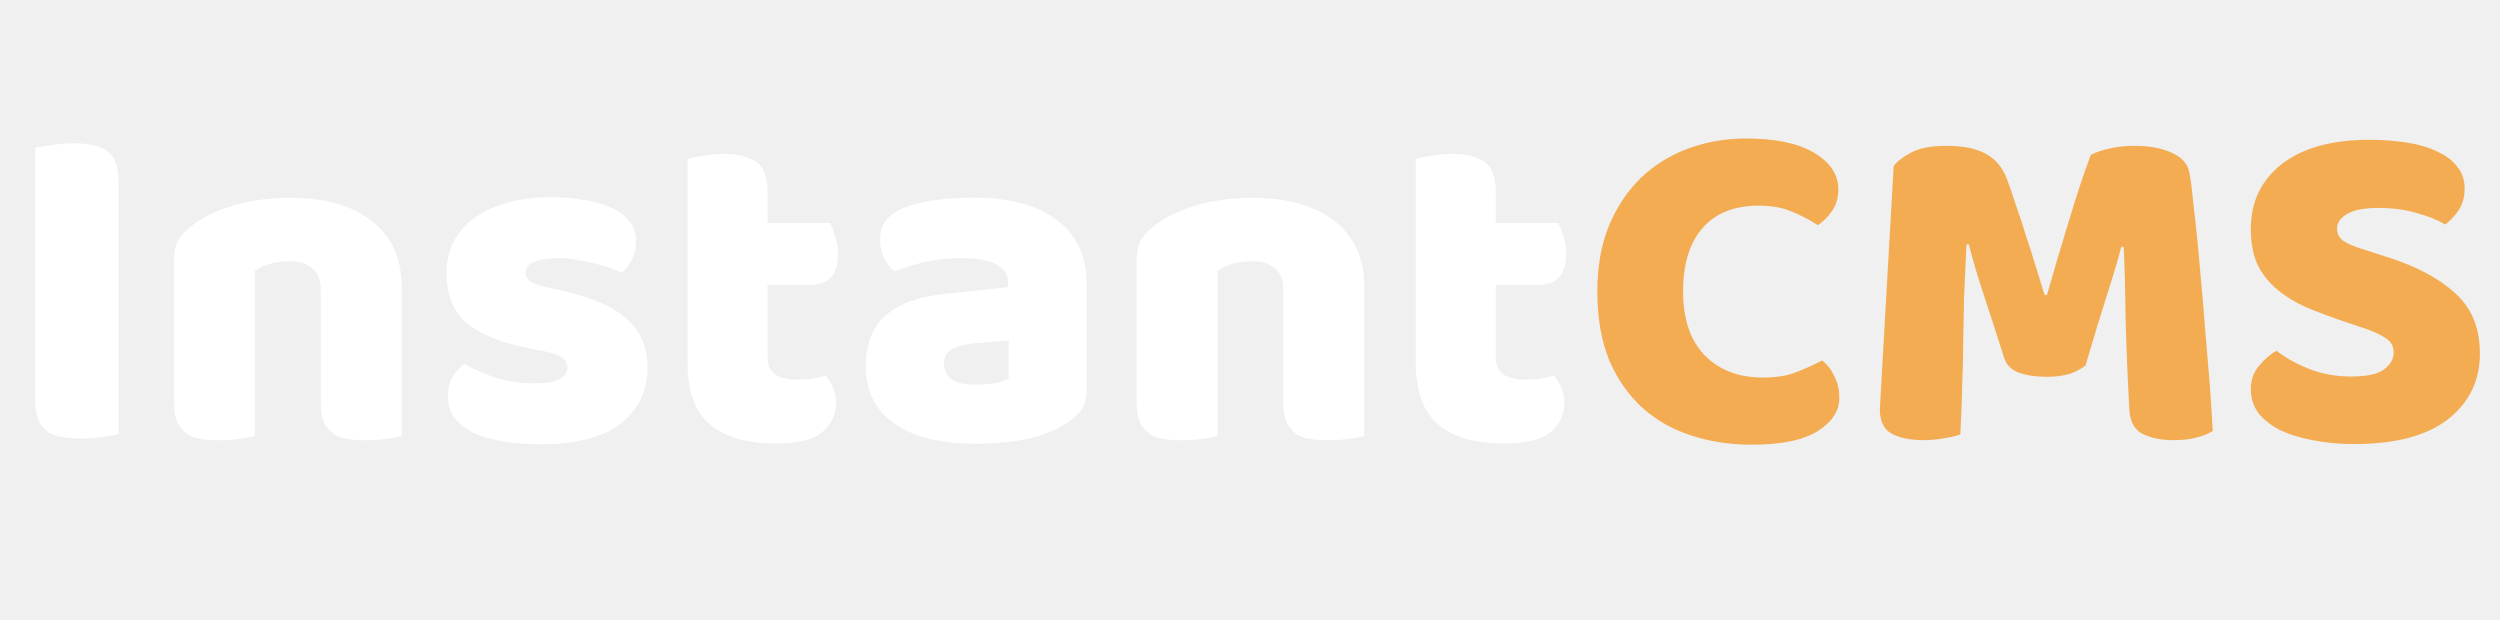
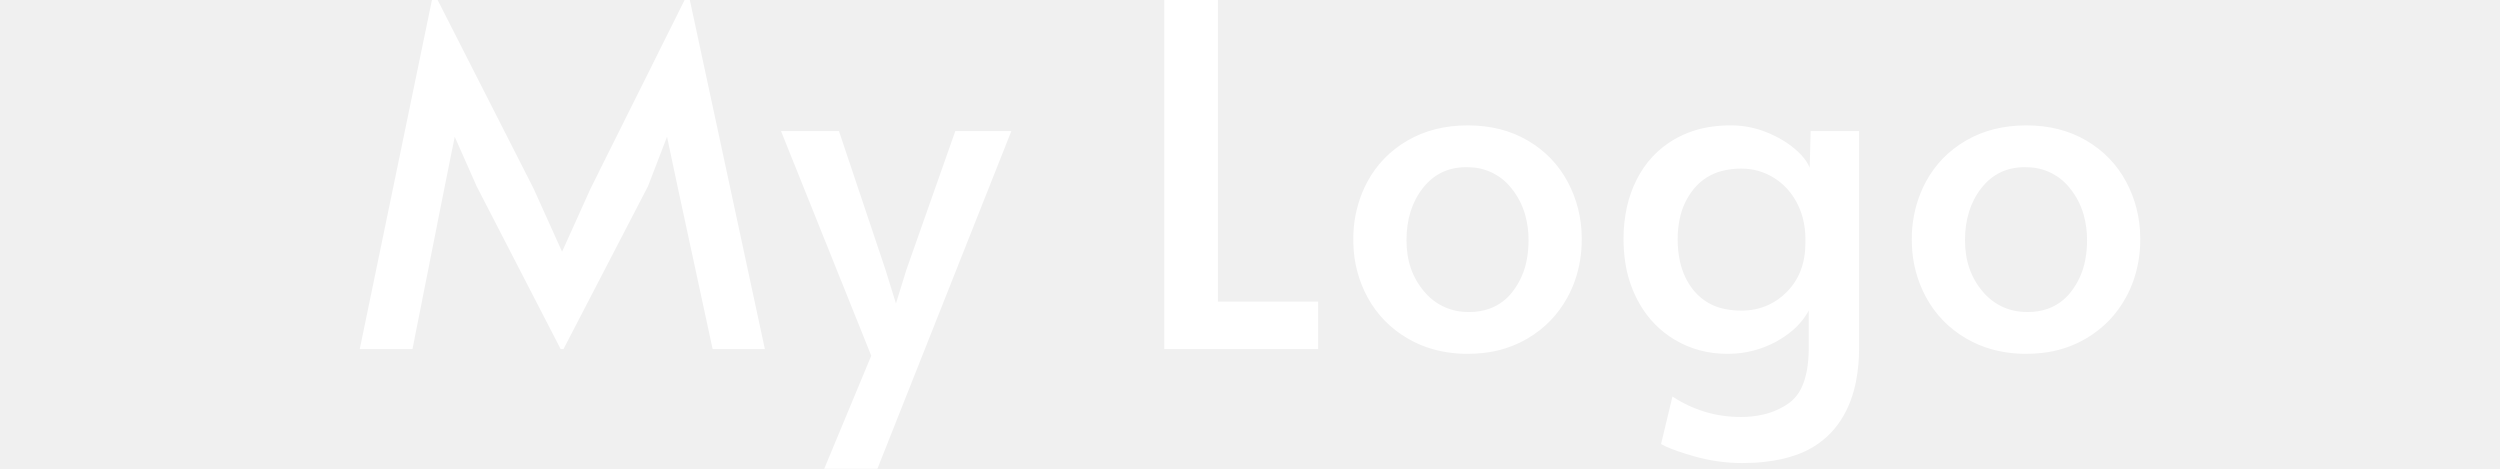
- <svg xmlns="http://www.w3.org/2000/svg" width="210" height="52" viewBox="0 0 55.562 13.758">
-   <g stroke-width=".265" aria-label="InstantCMS">
-     <path fill="#fff" d="M2.635 9.65q-.117.032-.37.063-.244.032-.488.032-.243 0-.434-.042-.18-.032-.307-.127t-.19-.265q-.064-.169-.064-.444V3.279q.117-.021.37-.053.255-.042.488-.042.243 0 .423.042.19.032.317.127t.191.265q.063.169.063.444zM7.13 6.44q0-.328-.191-.476-.18-.159-.498-.159-.211 0-.423.053-.201.053-.35.159v3.672q-.105.032-.338.064-.222.031-.466.031-.233 0-.423-.031-.18-.032-.307-.127-.127-.096-.201-.254-.064-.17-.064-.434V5.763q0-.286.117-.466.127-.18.339-.328.36-.254.9-.413.55-.159 1.216-.159 1.196 0 1.842.53.645.518.645 1.45v3.312q-.106.032-.338.064-.223.031-.466.031-.233 0-.423-.031-.18-.032-.307-.127-.127-.096-.201-.254-.064-.17-.064-.434zM14.389 8.16q0 .804-.603 1.26t-1.778.454q-.445 0-.826-.063t-.656-.19q-.264-.138-.423-.34-.148-.2-.148-.475 0-.254.105-.424.106-.18.254-.296.307.17.699.307.402.127.92.127.329 0 .498-.095.18-.096.18-.254 0-.149-.127-.233-.127-.085-.423-.138l-.318-.063q-.92-.18-1.376-.561-.444-.392-.444-1.112 0-.391.17-.709.169-.317.475-.529.307-.211.73-.328.435-.116.953-.116.392 0 .73.063.35.053.604.17.254.116.402.306.148.18.148.434 0 .244-.095.424-.085.17-.222.285-.085-.052-.254-.105-.17-.064-.37-.106-.202-.053-.414-.085-.2-.032-.37-.032-.35 0-.54.085-.19.074-.19.243 0 .117.106.19.105.075.402.139l.328.074q1.016.232 1.44.645.433.402.433 1.048zM17.058 7.93q0 .275.17.392.18.116.497.116.158 0 .328-.021.17-.032.296-.074.095.116.159.264.074.138.074.339 0 .402-.307.656-.296.254-1.058.254-.932 0-1.44-.423-.497-.424-.497-1.376v-4.53q.116-.031.328-.063.222-.043.466-.043.465 0 .72.17.264.159.264.688v.677h1.386q.064.116.117.296.063.17.063.381 0 .37-.169.54-.159.159-.434.159h-.963zM21.698 8.55q.18 0 .392-.032.222-.042.328-.106v-.846l-.762.063q-.297.022-.487.127-.19.106-.19.318 0 .211.158.35.17.126.561.126zm-.085-4.16q.572 0 1.038.117.476.117.804.36.339.233.518.603.18.36.18.858v2.37q0 .275-.158.455-.149.17-.36.297-.688.412-1.937.412-.56 0-1.016-.105-.445-.106-.773-.318-.317-.212-.497-.54-.17-.328-.17-.762 0-.73.435-1.121.433-.392 1.344-.487l1.386-.148v-.075q0-.306-.275-.433-.265-.138-.773-.138-.402 0-.783.085t-.688.211q-.137-.095-.233-.285-.095-.202-.095-.413 0-.275.127-.434.138-.17.413-.286.307-.116.72-.17.423-.052.793-.052zM28.523 6.44q0-.328-.19-.476-.18-.159-.498-.159-.212 0-.423.053-.201.053-.35.159v3.672q-.105.032-.338.064-.222.031-.466.031-.233 0-.423-.031-.18-.032-.307-.127-.127-.096-.201-.254-.064-.17-.064-.434V5.763q0-.286.117-.466.127-.18.338-.328.36-.254.9-.413.55-.159 1.217-.159 1.196 0 1.842.53.645.518.645 1.45v3.312q-.106.032-.338.064-.223.031-.466.031-.233 0-.423-.031-.18-.032-.307-.127-.127-.096-.201-.254-.064-.17-.064-.434zM33.243 7.93q0 .275.17.392.18.116.497.116.159 0 .328-.021.17-.032.296-.074.095.116.159.264.074.138.074.339 0 .402-.307.656-.296.254-1.058.254-.932 0-1.44-.423-.497-.424-.497-1.376v-4.53q.116-.031.328-.063.222-.043.466-.043.465 0 .72.17.264.159.264.688v.677h1.386q.064.116.117.296.063.17.063.381 0 .37-.169.54-.159.159-.434.159h-.963z" />
-     <path fill="#f3ac51" d="M39.089 4.57q-.815 0-1.249.497-.434.498-.434 1.408 0 .92.477 1.418.486.498 1.301.498.434 0 .73-.117.307-.116.583-.264.18.148.275.36.106.2.106.476 0 .434-.487.74-.477.297-1.46.297-.71 0-1.334-.201-.625-.201-1.09-.614-.466-.423-.741-1.058-.265-.646-.265-1.535 0-.825.254-1.45.265-.635.71-1.069.454-.434 1.058-.656t1.29-.222q.974 0 1.504.317.54.318.54.815 0 .275-.138.477-.138.2-.318.317-.275-.18-.592-.307-.307-.127-.72-.127zM46.351 8.12q-.138.116-.36.19-.212.064-.497.064-.381 0-.635-.095-.244-.095-.318-.328-.296-.932-.487-1.503-.19-.582-.296-1.016h-.053q-.032.624-.053 1.143l-.02.995q0 .486-.022.984-.01.497-.042 1.1-.138.054-.36.085-.222.043-.445.043-.465 0-.73-.149-.254-.148-.254-.54l.307-5.397q.085-.137.37-.296.286-.159.805-.159.56 0 .878.18.318.17.466.561.095.254.2.582.117.328.223.677.117.35.222.699.106.339.19.614h.054q.254-.89.508-1.715.254-.836.465-1.397.16-.084.403-.137.254-.064.56-.064.52 0 .847.159.328.148.381.434.043.211.085.656.053.434.106.984t.106 1.164q.052.614.095 1.186.053.56.084 1.037.032.466.043.72-.18.105-.381.148-.19.053-.498.053-.402 0-.677-.138t-.296-.54q-.064-1.153-.085-2.074-.01-.92-.042-1.545h-.053q-.106.413-.307 1.037-.201.624-.487 1.598zM52.109 7.15q-.466-.159-.847-.318-.38-.169-.656-.402-.275-.233-.434-.55-.148-.328-.148-.794 0-.9.688-1.44.698-.539 1.947-.539.455 0 .847.064.392.063.667.2.285.128.444.34.159.2.159.476t-.127.476q-.127.19-.307.328-.233-.148-.624-.254-.392-.116-.858-.116-.476 0-.698.137-.222.127-.222.328 0 .159.137.265.138.095.413.18l.56.18q.996.317 1.525.815.54.486.54 1.333 0 .9-.71 1.46-.709.55-2.084.55-.487 0-.91-.084-.413-.074-.73-.222-.308-.159-.488-.381-.169-.233-.169-.53 0-.306.18-.518.18-.222.392-.338.296.232.72.402.433.17.941.17.519 0 .73-.16t.212-.37-.17-.318q-.169-.116-.476-.222z" />
+ <svg xmlns="http://www.w3.org/2000/svg" width="160" height="30" viewBox="0 0 224.94 59.22">
+   <g id="svgGroup" stroke-linecap="round" fill-rule="evenodd" font-size="9pt" stroke="#00000000" stroke-width="0.25mm" fill="#ffffff" style="stroke:#00000000;stroke-width:0.25mm;fill:#ffffff">
+     <path d="M 25.38 44.1 L 14.76 23.52 L 12 17.28 L 10.74 23.52 L 6.66 44.1 L 0 44.1 L 9.12 0 L 9.84 0 L 21.96 23.82 L 25.56 31.8 L 29.16 23.82 L 41.04 0 L 41.7 0 L 51.18 44.1 L 44.58 44.1 L 40.14 23.52 L 38.82 17.28 L 36.42 23.52 L 25.74 44.1 L 25.38 44.1 Z M 164.4 56.1 L 165.84 50.1 Q 169.8 52.68 174.48 52.68 A 12.354 12.354 0 0 0 177.315 52.37 A 9.156 9.156 0 0 0 180.54 50.94 A 5.035 5.035 0 0 0 182.188 48.885 Q 183.025 47.074 183.06 44.16 L 183.06 39.24 A 8.836 8.836 0 0 1 180.91 41.831 A 12.221 12.221 0 0 1 178.98 43.14 A 12.614 12.614 0 0 1 173.006 44.698 A 14.844 14.844 0 0 1 172.74 44.7 Q 169.14 44.7 166.14 42.93 A 12.366 12.366 0 0 1 161.68 38.366 A 14.872 14.872 0 0 1 161.4 37.86 A 14.91 14.91 0 0 1 159.87 33.095 A 19.506 19.506 0 0 1 159.66 30.18 A 18.245 18.245 0 0 1 160.112 26.038 A 14.8 14.8 0 0 1 161.31 22.71 Q 162.96 19.44 166.02 17.64 A 12.977 12.977 0 0 1 170.886 15.99 A 16.686 16.686 0 0 1 173.16 15.84 A 12.134 12.134 0 0 1 177.097 16.472 A 11.459 11.459 0 0 1 177.66 16.68 A 14.787 14.787 0 0 1 179.7 17.674 A 11.509 11.509 0 0 1 181.23 18.75 A 9.753 9.753 0 0 1 182.106 19.573 Q 182.507 20.003 182.785 20.43 A 4.307 4.307 0 0 1 183.18 21.18 L 183.3 16.56 L 189.42 16.56 L 189.42 43.92 A 21.924 21.924 0 0 1 189.035 48.166 Q 188.552 50.61 187.464 52.509 A 11.433 11.433 0 0 1 185.82 54.72 A 11.07 11.07 0 0 1 181.403 57.495 Q 179.625 58.123 177.436 58.359 A 25.977 25.977 0 0 1 174.66 58.5 Q 171.6 58.5 168.63 57.66 Q 166.284 56.997 165.005 56.408 A 7.79 7.79 0 0 1 164.4 56.1 Z M 58.68 59.22 L 64.62 44.94 L 53.22 16.56 L 60.54 16.56 L 66.42 34.08 L 67.74 38.34 L 69.06 34.08 L 75.24 16.56 L 82.32 16.56 L 65.4 59.22 L 58.68 59.22 Z M 101.64 44.1 L 101.64 0 L 108.42 0 L 108.42 38.1 L 121.08 38.1 L 121.08 44.1 L 101.64 44.1 Z M 135.608 44.126 A 16.093 16.093 0 0 0 139.98 44.7 A 17.489 17.489 0 0 0 141.922 44.595 A 13.961 13.961 0 0 0 147.51 42.78 Q 150.78 40.86 152.58 37.56 A 14.427 14.427 0 0 0 153.529 35.427 A 15.549 15.549 0 0 0 154.38 30.24 A 17.584 17.584 0 0 0 154.378 29.993 A 15.061 15.061 0 0 0 152.61 22.98 Q 150.84 19.68 147.57 17.76 Q 144.3 15.84 139.98 15.84 Q 135.66 15.84 132.36 17.76 Q 129.06 19.68 127.29 22.98 A 14.742 14.742 0 0 0 126.644 24.348 A 15.356 15.356 0 0 0 125.52 30.24 A 17.627 17.627 0 0 0 125.529 30.802 A 14.899 14.899 0 0 0 127.32 37.56 Q 129.12 40.86 132.42 42.78 A 13.665 13.665 0 0 0 135.608 44.126 Z M 206.168 44.126 A 16.093 16.093 0 0 0 210.54 44.7 A 17.489 17.489 0 0 0 212.482 44.595 A 13.961 13.961 0 0 0 218.07 42.78 Q 221.34 40.86 223.14 37.56 A 14.427 14.427 0 0 0 224.089 35.427 A 15.549 15.549 0 0 0 224.94 30.24 A 17.584 17.584 0 0 0 224.938 29.993 A 15.061 15.061 0 0 0 223.17 22.98 Q 221.4 19.68 218.13 17.76 Q 214.86 15.84 210.54 15.84 Q 206.22 15.84 202.92 17.76 Q 199.62 19.68 197.85 22.98 A 14.742 14.742 0 0 0 197.204 24.348 A 15.356 15.356 0 0 0 196.08 30.24 A 17.627 17.627 0 0 0 196.089 30.802 A 14.899 14.899 0 0 0 197.88 37.56 Q 199.68 40.86 202.98 42.78 A 13.665 13.665 0 0 0 206.168 44.126 Z M 182.64 30.66 L 182.64 30.24 A 10.557 10.557 0 0 0 182.298 27.508 A 8.959 8.959 0 0 0 181.56 25.62 A 8.255 8.255 0 0 0 179.553 23.109 A 7.888 7.888 0 0 0 178.62 22.44 Q 176.76 21.3 174.54 21.3 A 9.476 9.476 0 0 0 172.055 21.608 A 6.703 6.703 0 0 0 168.6 23.79 A 8.699 8.699 0 0 0 166.748 27.691 A 12.452 12.452 0 0 0 166.5 30.24 A 12.733 12.733 0 0 0 166.791 33.04 Q 167.261 35.126 168.49 36.652 A 8.15 8.15 0 0 0 168.57 36.75 A 6.706 6.706 0 0 0 172.544 39.054 A 10.16 10.16 0 0 0 174.54 39.24 A 8.123 8.123 0 0 0 177.913 38.551 A 7.902 7.902 0 0 0 180.3 36.87 Q 182.64 34.5 182.64 30.66 Z M 140.16 39.42 A 7.529 7.529 0 0 0 142.722 39.002 A 6.419 6.419 0 0 0 145.65 36.84 A 9.34 9.34 0 0 0 147.444 32.777 A 12.925 12.925 0 0 0 147.66 30.36 A 11.651 11.651 0 0 0 147.224 27.104 A 9.356 9.356 0 0 0 145.5 23.79 A 6.885 6.885 0 0 0 140.505 21.148 A 8.863 8.863 0 0 0 139.8 21.12 Q 136.395 21.12 134.328 23.737 A 8.325 8.325 0 0 0 134.31 23.76 Q 132.24 26.4 132.24 30.36 Q 132.24 34.2 134.46 36.81 A 7.087 7.087 0 0 0 139.617 39.404 A 8.901 8.901 0 0 0 140.16 39.42 Z M 210.72 39.42 A 7.529 7.529 0 0 0 213.282 39.002 A 6.419 6.419 0 0 0 216.21 36.84 A 9.34 9.34 0 0 0 218.004 32.777 A 12.925 12.925 0 0 0 218.22 30.36 A 11.651 11.651 0 0 0 217.784 27.104 A 9.356 9.356 0 0 0 216.06 23.79 A 6.885 6.885 0 0 0 211.065 21.148 A 8.863 8.863 0 0 0 210.36 21.12 Q 206.955 21.12 204.888 23.737 A 8.325 8.325 0 0 0 204.87 23.76 Q 202.8 26.4 202.8 30.36 Q 202.8 34.2 205.02 36.81 A 7.087 7.087 0 0 0 210.177 39.404 A 8.901 8.901 0 0 0 210.72 39.42 Z" />
  </g>
</svg>
